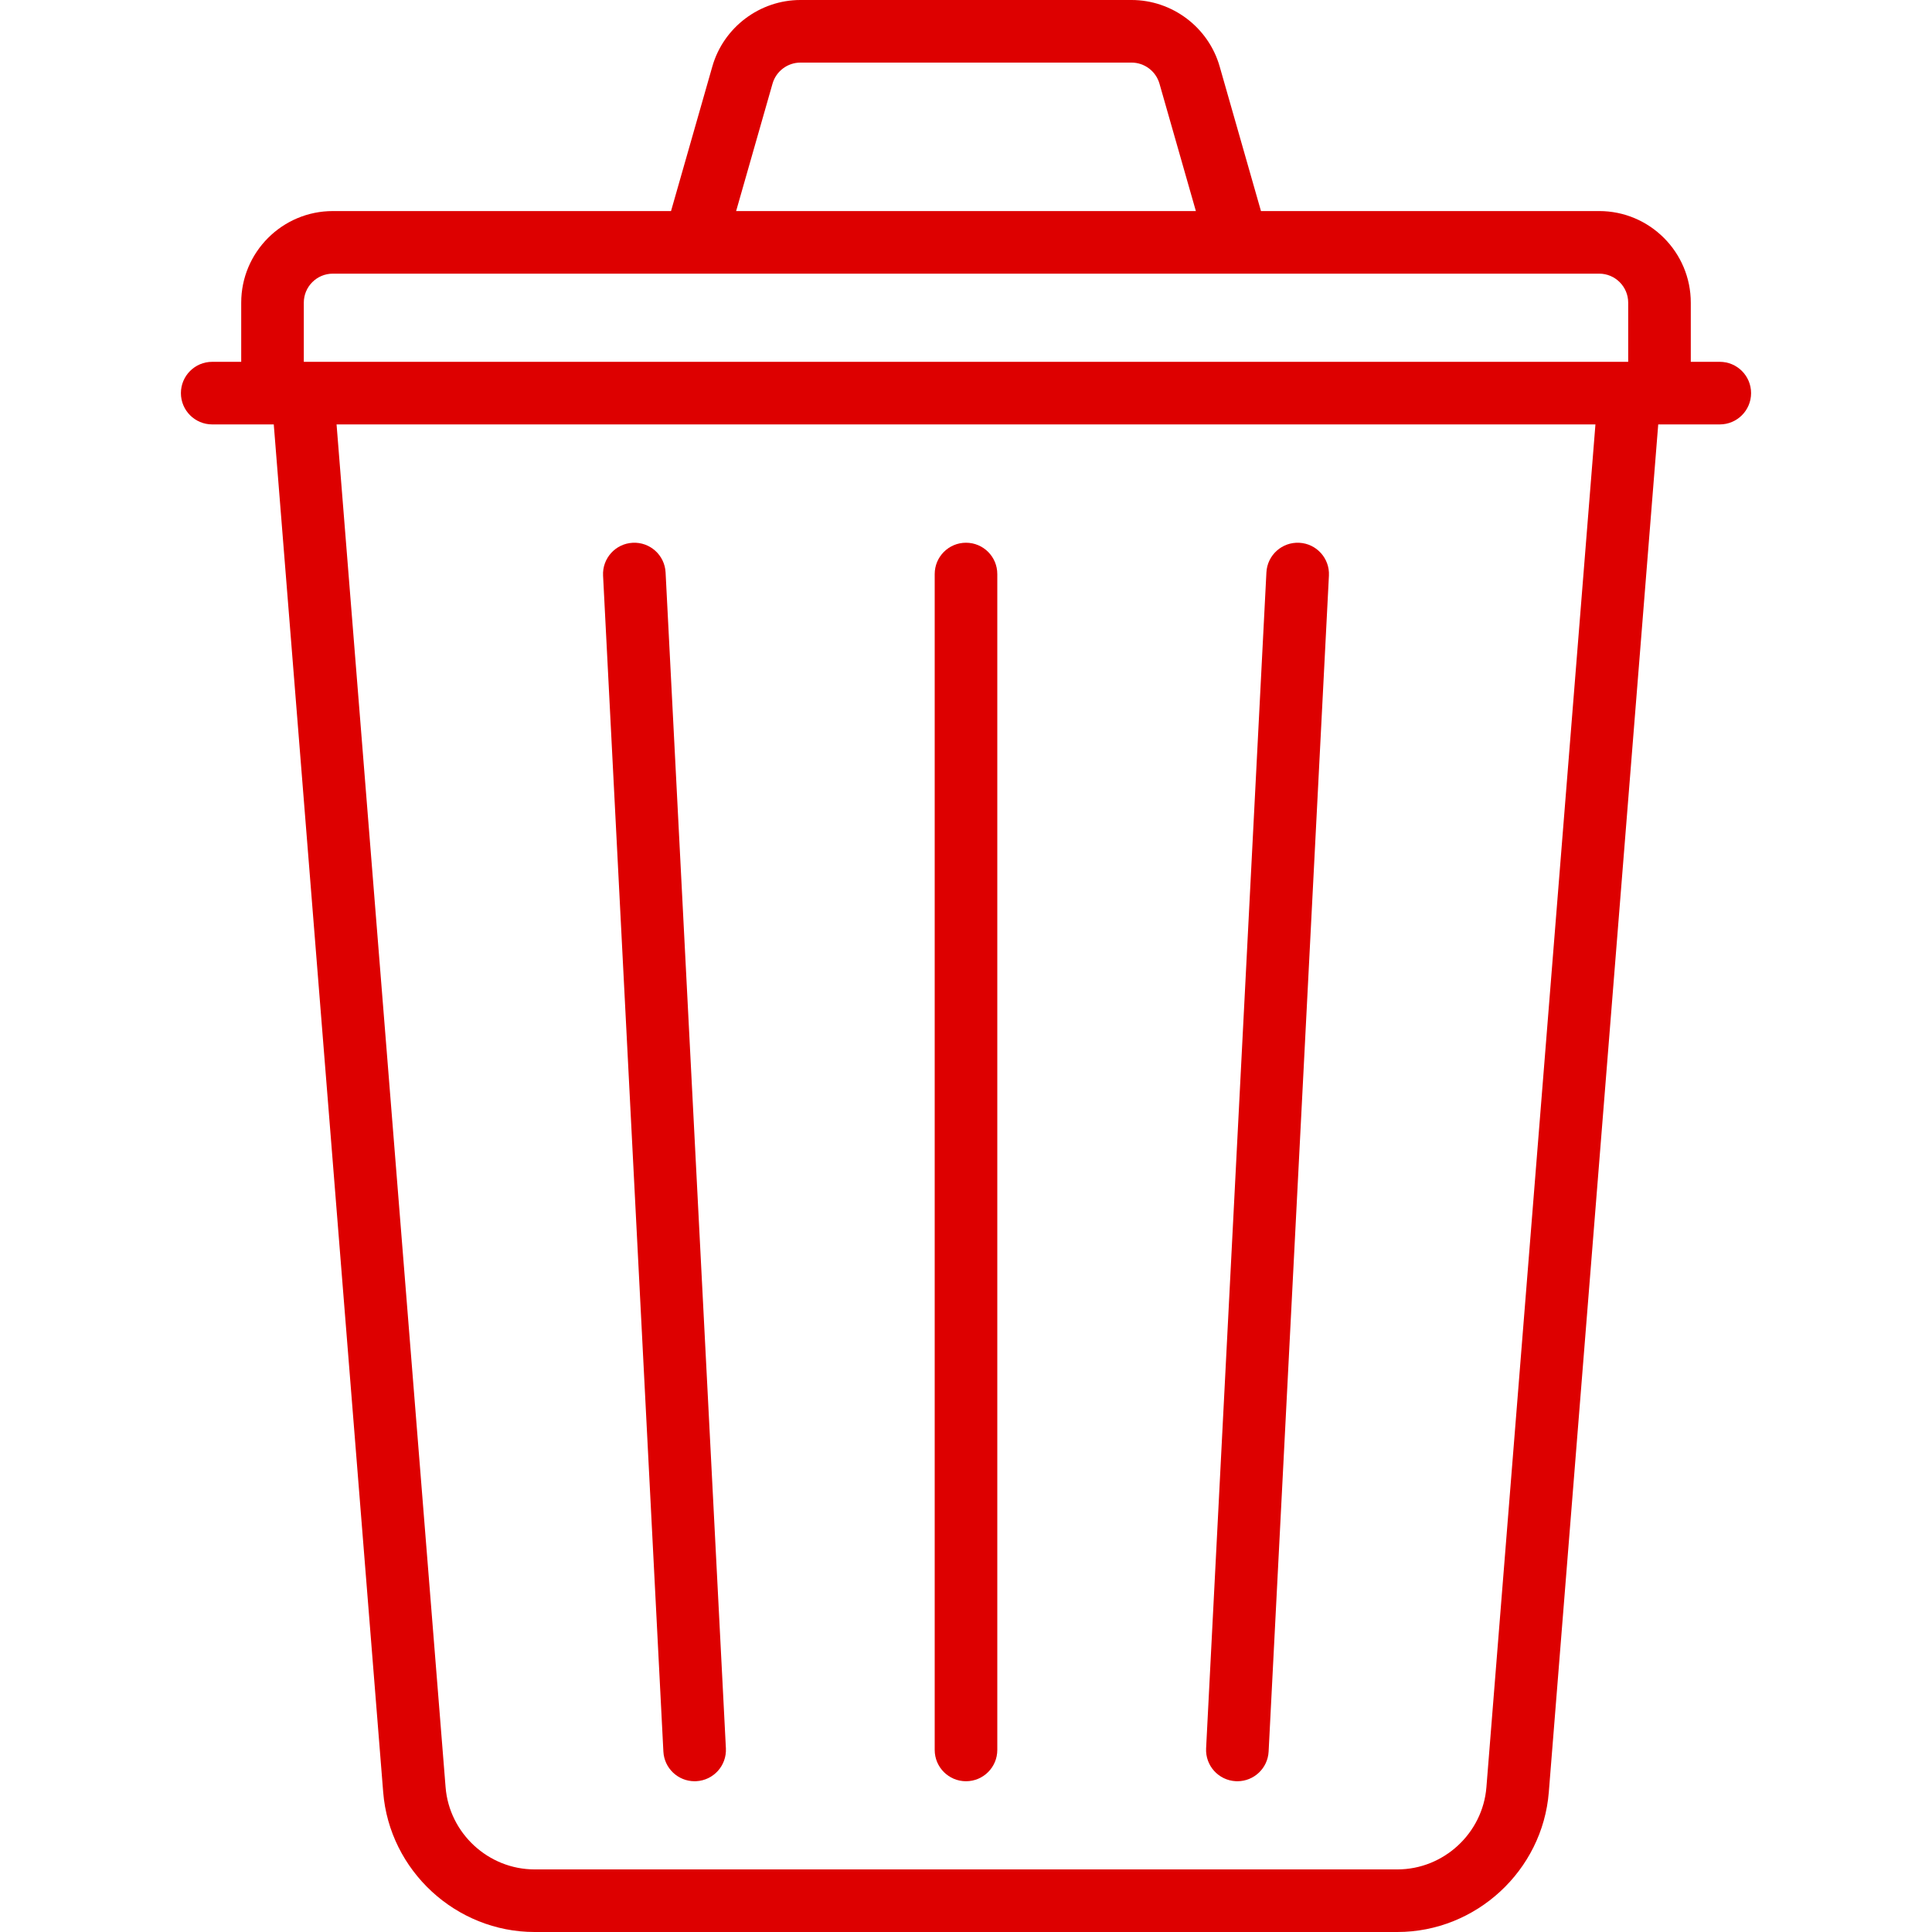
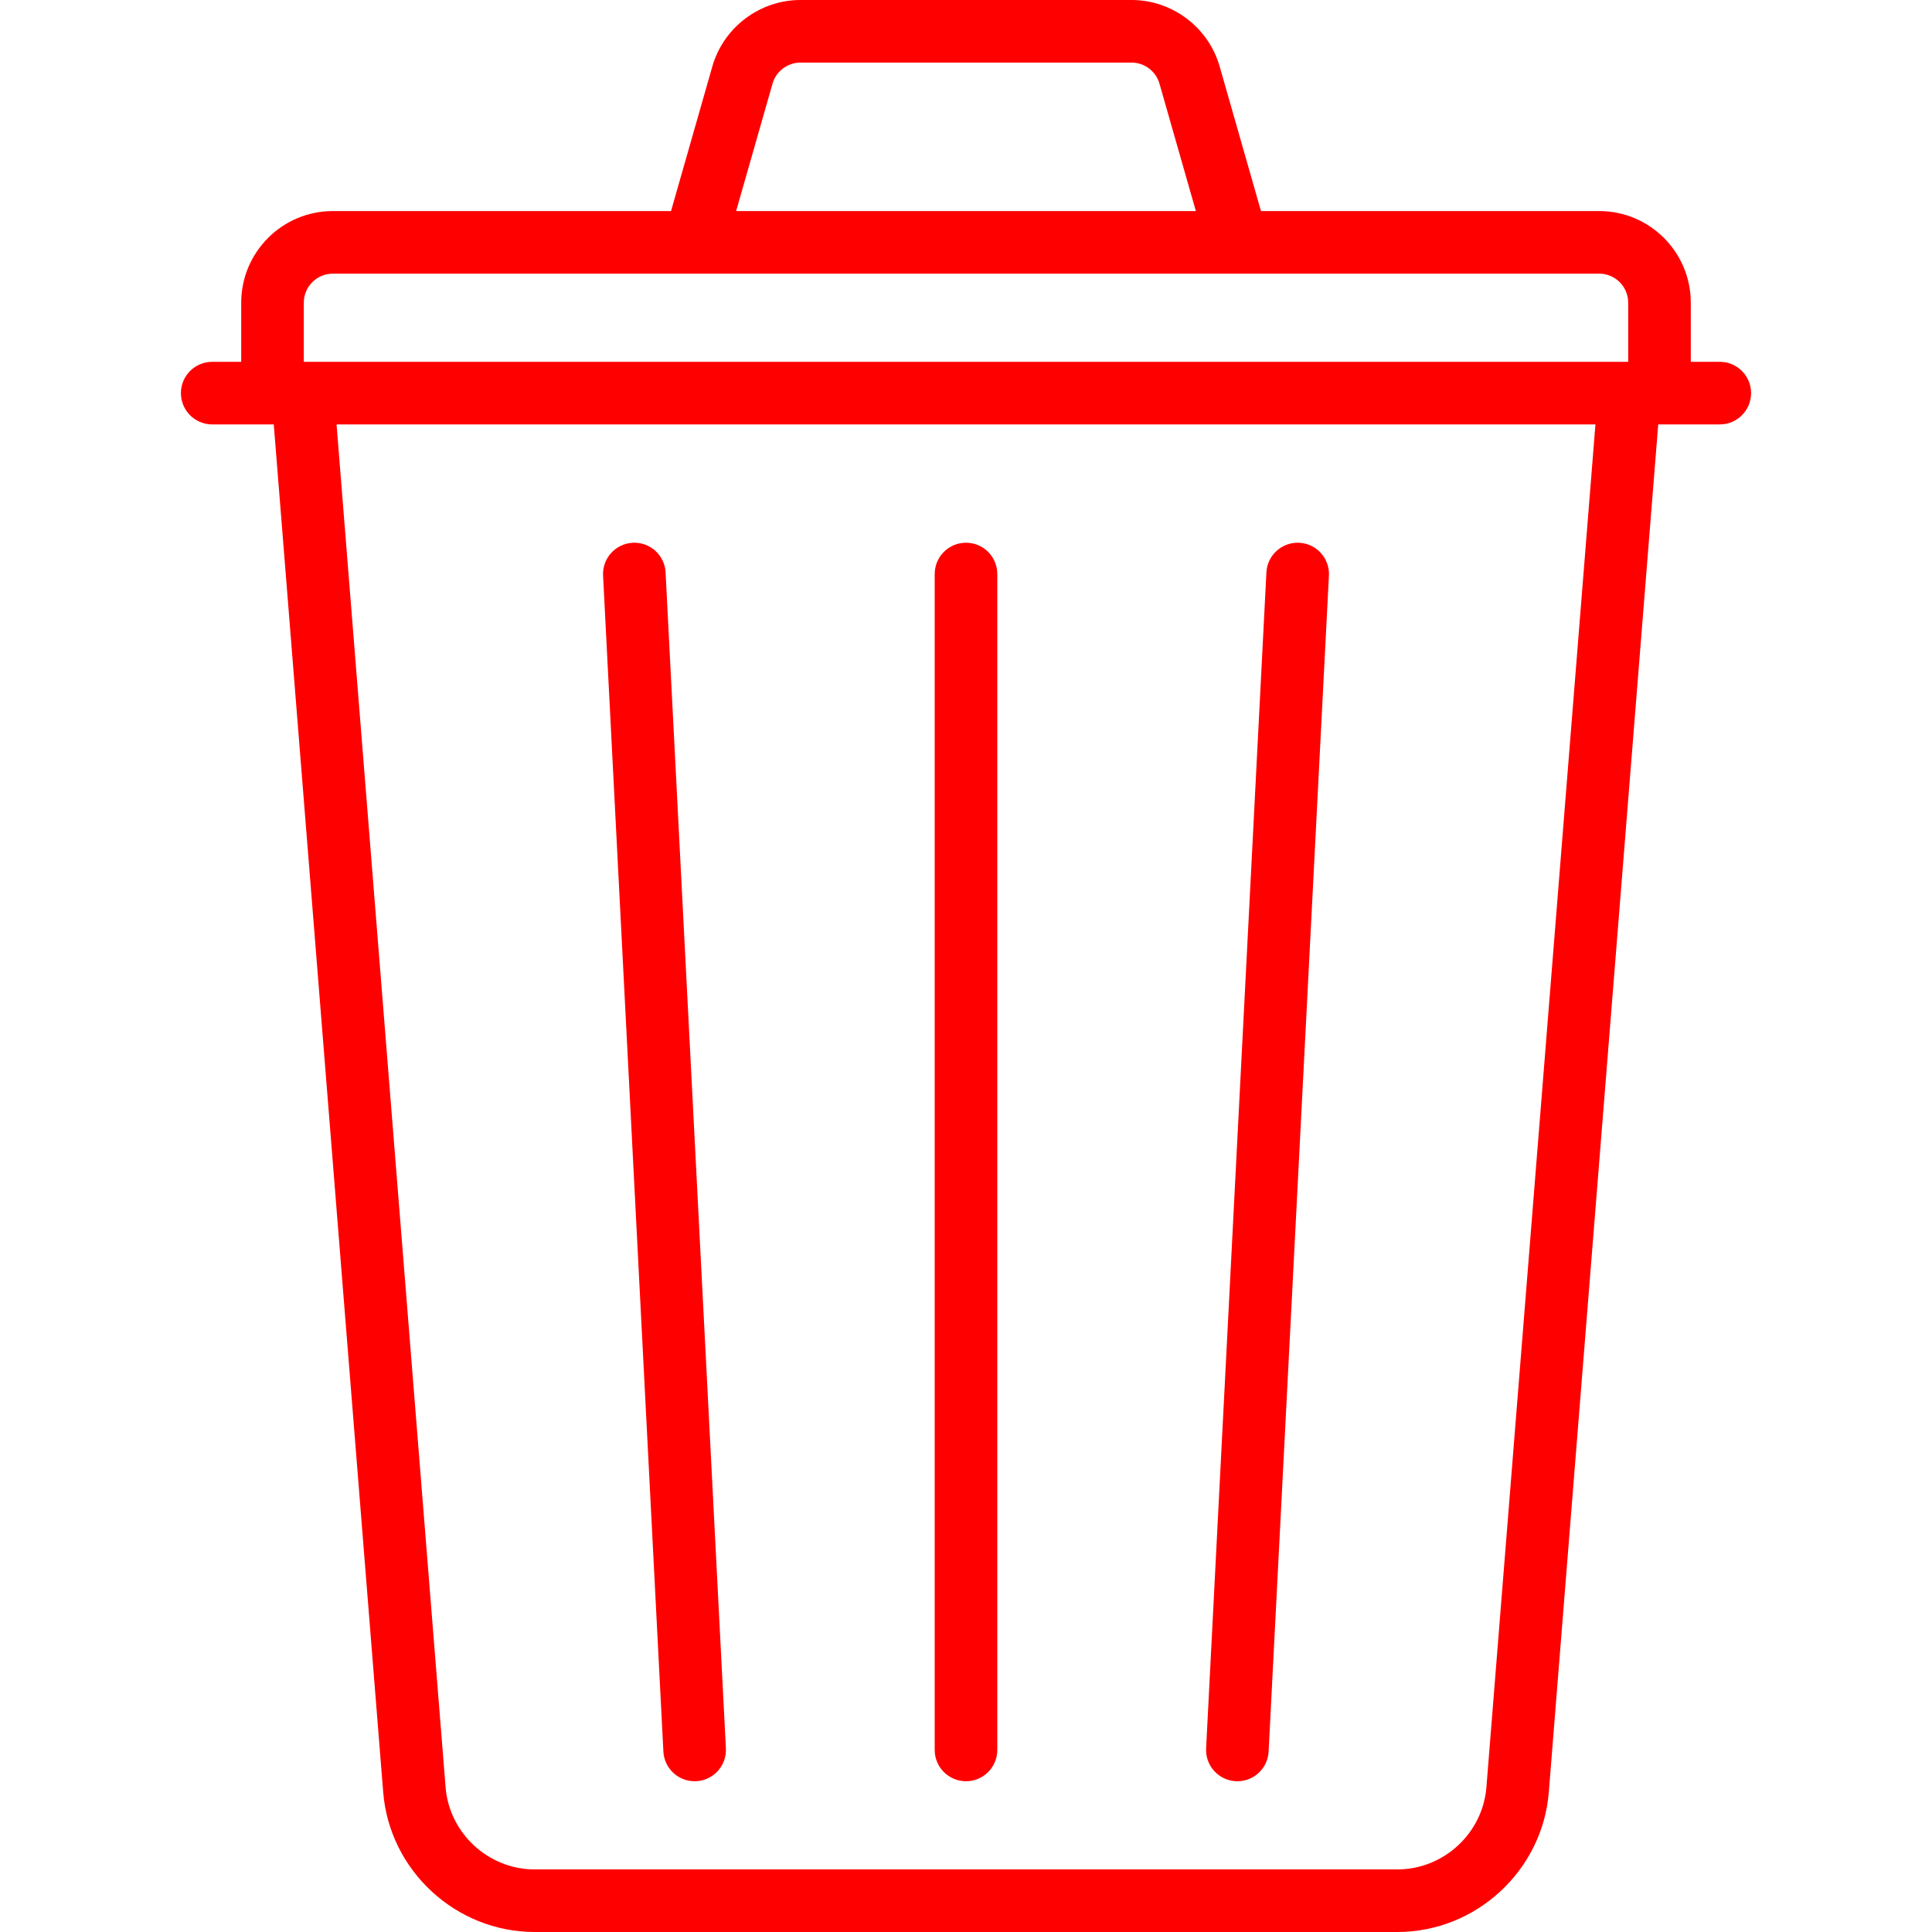
<svg xmlns="http://www.w3.org/2000/svg" version="1.1" id="Capa_1" x="0px" y="0px" viewBox="0 0 463 463" style="enable-background:new 0 0 463 463;" xml:space="preserve">
  <style type="text/css">
-   .st0{fill:#DD0000;}
+   .st0{fill:#ff0000;}
</style>
  <g>
    <path class="st0" d="M412.145,86.709h-6.951V72.532c0-12.104-9.848-21.952-21.952-21.952h-81.053l-9.902-34.66   C289.608,6.547,280.928,0,271.18,0h-79.36c-9.749,0-18.428,6.547-21.107,15.921l-9.902,34.66H79.758   c-12.104,0-21.952,9.848-21.952,21.952v14.177h-6.951c-4.142,0-7.5,3.358-7.5,7.5s3.358,7.5,7.5,7.5h14.753L91.832,429.5   c1.503,18.785,17.442,33.5,36.287,33.5h206.762c18.845,0,34.784-14.715,36.287-33.5l26.223-327.79h14.753   c4.142,0,7.5-3.358,7.5-7.5S416.287,86.709,412.145,86.709z M185.136,20.042c0.848-2.969,3.597-5.042,6.684-5.042h79.36   c3.087,0,5.836,2.073,6.684,5.042l8.725,30.539H176.411L185.136,20.042z M79.758,65.581h86.864c0.01,0,0.021,0,0.031,0h129.851   c0.008,0,0.016,0.002,0.024,0.002c0.009,0,0.019-0.002,0.028-0.002h86.686c3.833,0,6.952,3.119,6.952,6.952v14.177H72.806V72.532   C72.806,68.699,75.925,65.581,79.758,65.581z M356.216,428.303C355.332,439.348,345.961,448,334.881,448H128.119   c-11.08,0-20.451-8.651-21.335-19.696L80.656,101.709h301.687L356.216,428.303z" />
    <path class="st0" d="M231.5,426.871c4.142,0,7.5-3.358,7.5-7.5V137.564c0-4.142-3.358-7.5-7.5-7.5s-7.5,3.358-7.5,7.5v281.806   C224,423.513,227.358,426.871,231.5,426.871z" />
    <path class="st0" d="M158.978,419.755c0.206,4.006,3.518,7.116,7.484,7.116c0.129,0,0.26-0.003,0.391-0.01c4.137-0.212,7.318-3.738,7.106-7.875   L159.506,137.18c-0.212-4.137-3.727-7.319-7.875-7.106c-4.137,0.212-7.318,3.738-7.106,7.875L158.978,419.755z" />
    <path class="st0" d="M296.147,426.861c0.131,0.007,0.261,0.01,0.391,0.01c3.966,0,7.278-3.11,7.484-7.116l14.452-281.806   c0.212-4.137-2.969-7.662-7.106-7.875c-4.146-0.212-7.662,2.97-7.875,7.106l-14.452,281.806   C288.83,423.123,292.011,426.648,296.147,426.861z" />
  </g>
  <g>
</g>
  <g>
</g>
  <g>
</g>
  <g>
</g>
  <g>
</g>
  <g>
</g>
  <g>
</g>
  <g>
</g>
  <g>
</g>
  <g>
</g>
  <g>
</g>
  <g>
</g>
  <g>
</g>
  <g>
</g>
  <g>
</g>
</svg>
